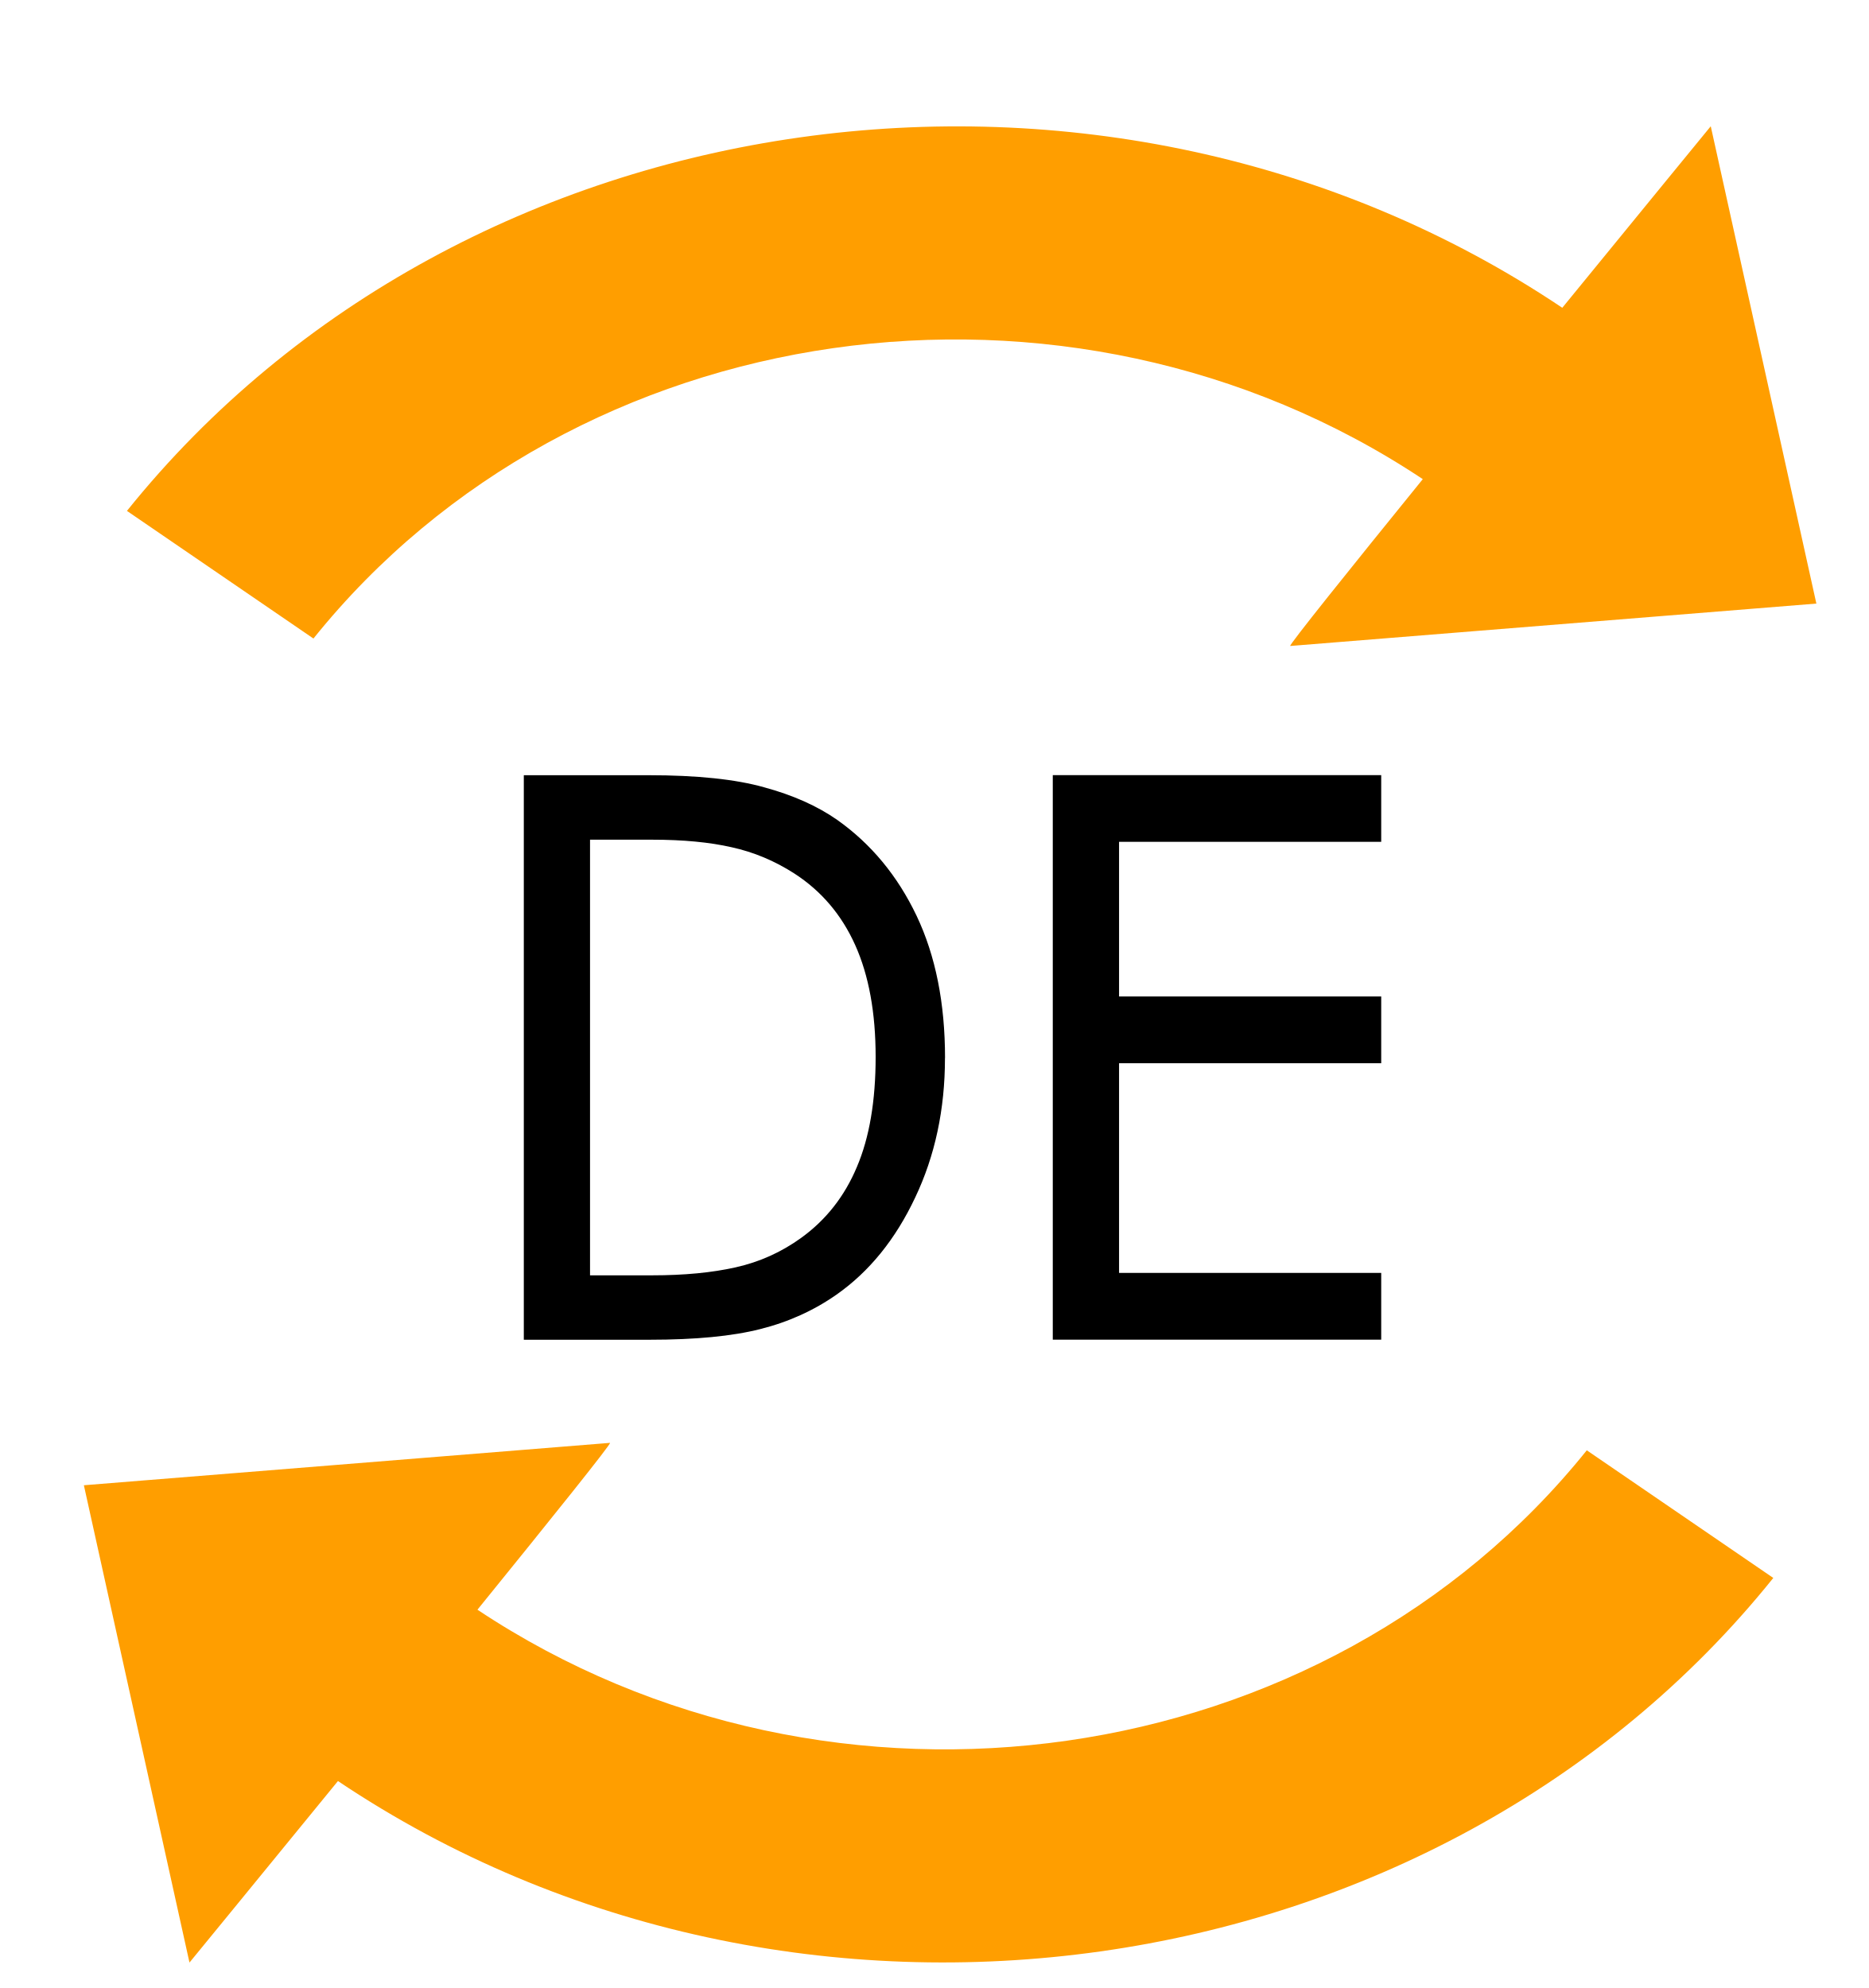
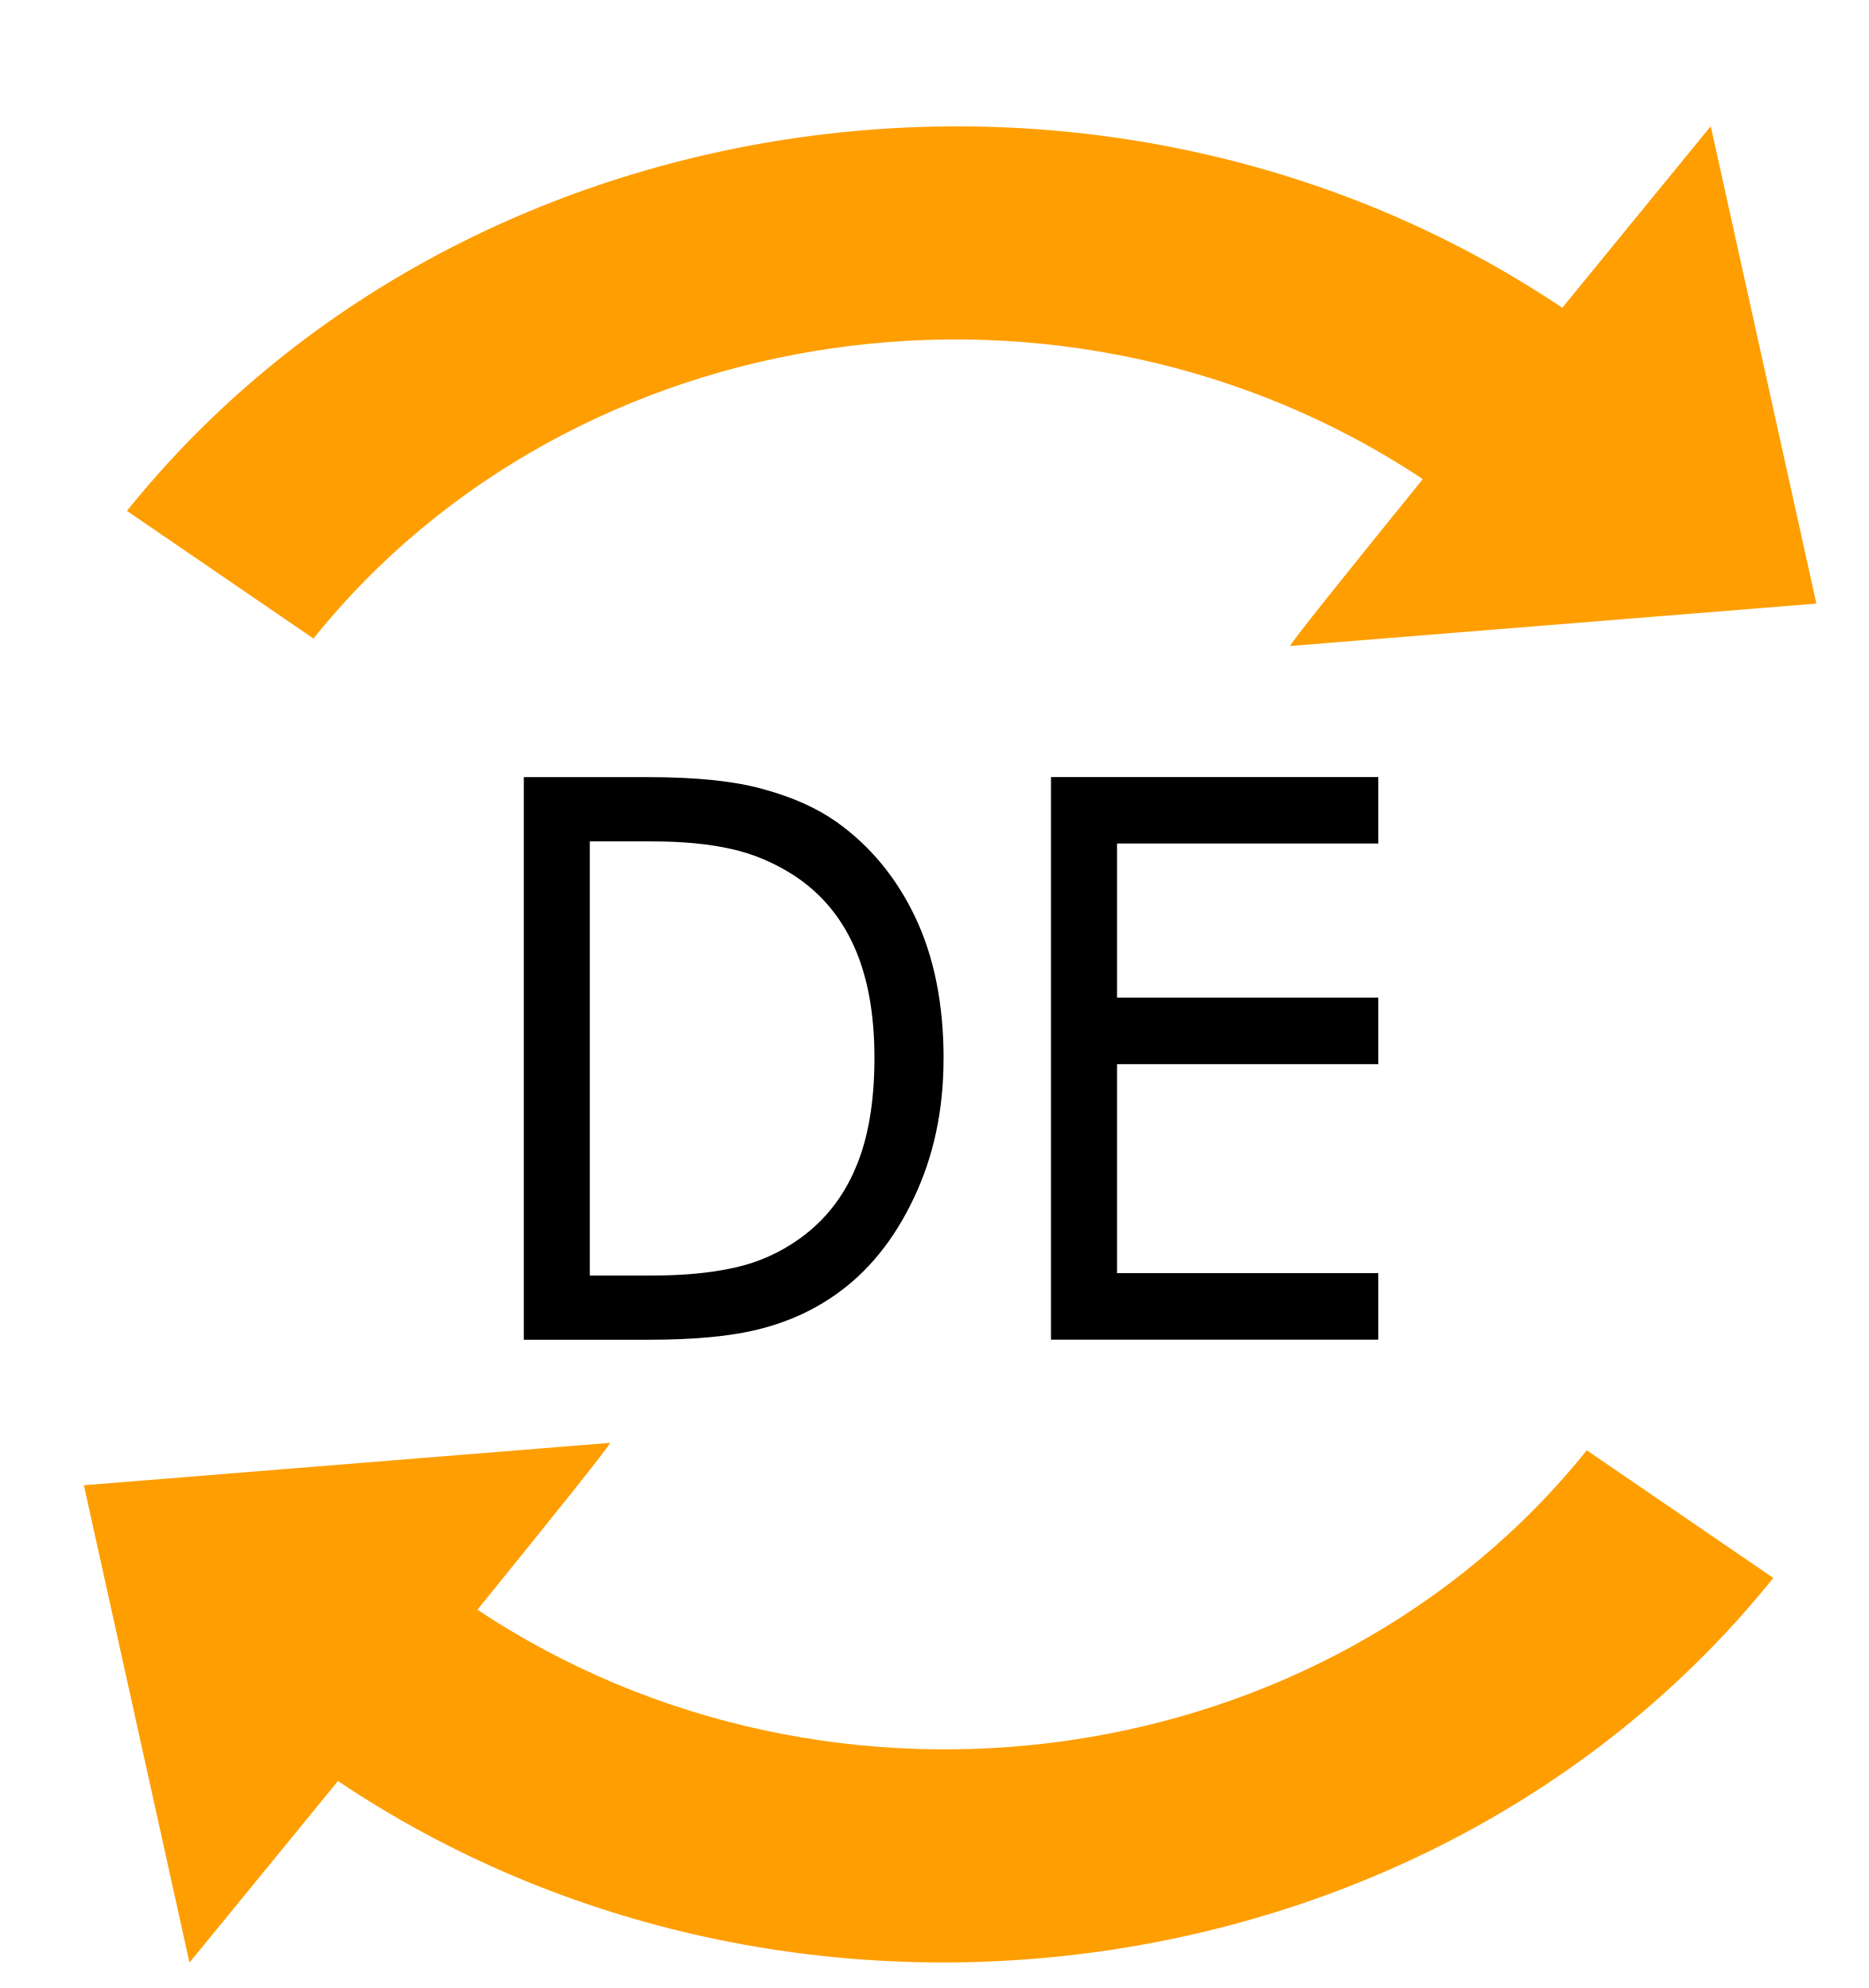
<svg xmlns="http://www.w3.org/2000/svg" width="131.809mm" height="140.242mm" viewBox="0 0 131.809 140.242" version="1.1" id="svg8" xml:space="preserve">
  <defs id="defs2" />
  <g id="layer1" transform="translate(-41.44509,-73.78181)">
    <path id="path4518" style="color:#000000;font-style:normal;font-variant:normal;font-weight:normal;font-stretch:normal;font-size:medium;line-height:normal;font-family:sans-serif;font-variant-ligatures:normal;font-variant-position:normal;font-variant-caps:normal;font-variant-numeric:normal;font-variant-alternates:normal;font-feature-settings:normal;text-indent:0;text-align:start;text-decoration:none;text-decoration-line:none;text-decoration-style:solid;text-decoration-color:#000000;letter-spacing:normal;word-spacing:normal;text-transform:none;writing-mode:lr-tb;direction:ltr;text-orientation:mixed;dominant-baseline:auto;baseline-shift:baseline;text-anchor:start;white-space:normal;shape-padding:0;clip-rule:nonzero;display:inline;overflow:visible;visibility:visible;opacity:1;isolation:auto;mix-blend-mode:normal;color-interpolation:sRGB;color-interpolation-filters:linearRGB;solid-color:#000000;solid-opacity:1;vector-effect:none;fill:#ff9e00;fill-opacity:1;fill-rule:evenodd;stroke:none;stroke-width:15.734;stroke-linecap:butt;stroke-linejoin:miter;stroke-miterlimit:4;stroke-dasharray:none;stroke-dashoffset:0;stroke-opacity:1;color-rendering:auto;image-rendering:auto;shape-rendering:auto;text-rendering:auto;enable-background:accumulate" d="m 162.111,82.689 c 0,0 -4.777,5.829 -10.472,12.805 C 119.46,73.905 74.142,80.259 50.399,109.822 l -4.4e-4,5.4e-4 13.155,9.004 4.4e-4,-5.3e-4 c 18.451,-22.973 53.189,-27.9 78.246,-11.244 -5.25,6.474 -9.437,11.692 -9.353,11.77 l 37.113,-2.991 z" />
    <path id="path388" style="color:#000000;font-style:normal;font-variant:normal;font-weight:normal;font-stretch:normal;font-size:medium;line-height:normal;font-family:sans-serif;font-variant-ligatures:normal;font-variant-position:normal;font-variant-caps:normal;font-variant-numeric:normal;font-variant-alternates:normal;font-feature-settings:normal;text-indent:0;text-align:start;text-decoration:none;text-decoration-line:none;text-decoration-style:solid;text-decoration-color:#000000;letter-spacing:normal;word-spacing:normal;text-transform:none;writing-mode:lr-tb;direction:ltr;text-orientation:mixed;dominant-baseline:auto;baseline-shift:baseline;text-anchor:start;white-space:normal;shape-padding:0;clip-rule:nonzero;display:inline;overflow:visible;visibility:visible;opacity:1;isolation:auto;mix-blend-mode:normal;color-interpolation:sRGB;color-interpolation-filters:linearRGB;solid-color:#000000;solid-opacity:1;vector-effect:none;fill:#ff9e00;fill-opacity:1;fill-rule:evenodd;stroke:none;stroke-width:15.734;stroke-linecap:butt;stroke-linejoin:miter;stroke-miterlimit:4;stroke-dasharray:none;stroke-dashoffset:0;stroke-opacity:1;color-rendering:auto;image-rendering:auto;shape-rendering:auto;text-rendering:auto;enable-background:accumulate" d="m 54.81,212.229 c 0,0 4.777,-5.829 10.472,-12.805 32.179,21.59 77.497,15.235 101.24,-14.327 l 4.4e-4,-5.4e-4 -13.155,-9.004 -4.4e-4,5.3e-4 c -18.451,22.973 -53.189,27.9 -78.246,11.244 5.25,-6.474 9.437,-11.692 9.353,-11.77 l -37.113,2.991 z" />
-     <g aria-label="DE" style="font-size:10.583px;line-height:1.25;font-family:sans-serif;letter-spacing:0px;word-spacing:0px;stroke-width:0.265" id="text4557" transform="matrix(4.570034,0,0,5.175382,-317.844,-553.9991)">
+     <g aria-label="DE" style="font-size:10.583px;line-height:1.25;font-family:sans-serif;letter-spacing:0px;word-spacing:0px;stroke-width:0.265" id="text4557" transform="matrix(4.554531,0,0,5.157825,-316.4998,-551.5487)">
      <path d="m 93.203,135.723 q 0,1.049 -0.46,1.902 -0.455,0.853 -1.214,1.323 -0.527,0.326 -1.178,0.47 -0.646,0.145 -1.705,0.145 h -1.943 v -7.695 h 1.922 q 1.127,0 1.788,0.165 0.667,0.16 1.127,0.444 0.785,0.491 1.225,1.307 0.439,0.816 0.439,1.938 z m -1.07,-0.015 q 0,-0.904 -0.315,-1.524 -0.315,-0.62 -0.941,-0.977 -0.455,-0.258 -0.966,-0.357 -0.512,-0.103 -1.225,-0.103 h -0.961 v 5.938 h 0.961 q 0.739,0 1.287,-0.109 0.553,-0.109 1.013,-0.403 0.574,-0.367 0.858,-0.966 0.289,-0.599 0.289,-1.499 z" style="stroke-width:0.265" id="path4559" />
      <path d="m 99.936,139.562 h -5.069 v -7.695 h 5.069 v 0.909 h -4.046 v 2.108 h 4.046 v 0.91 h -4.046 v 2.858 h 4.046 z" style="stroke-width:0.265" id="path4561" />
    </g>
  </g>
</svg>
